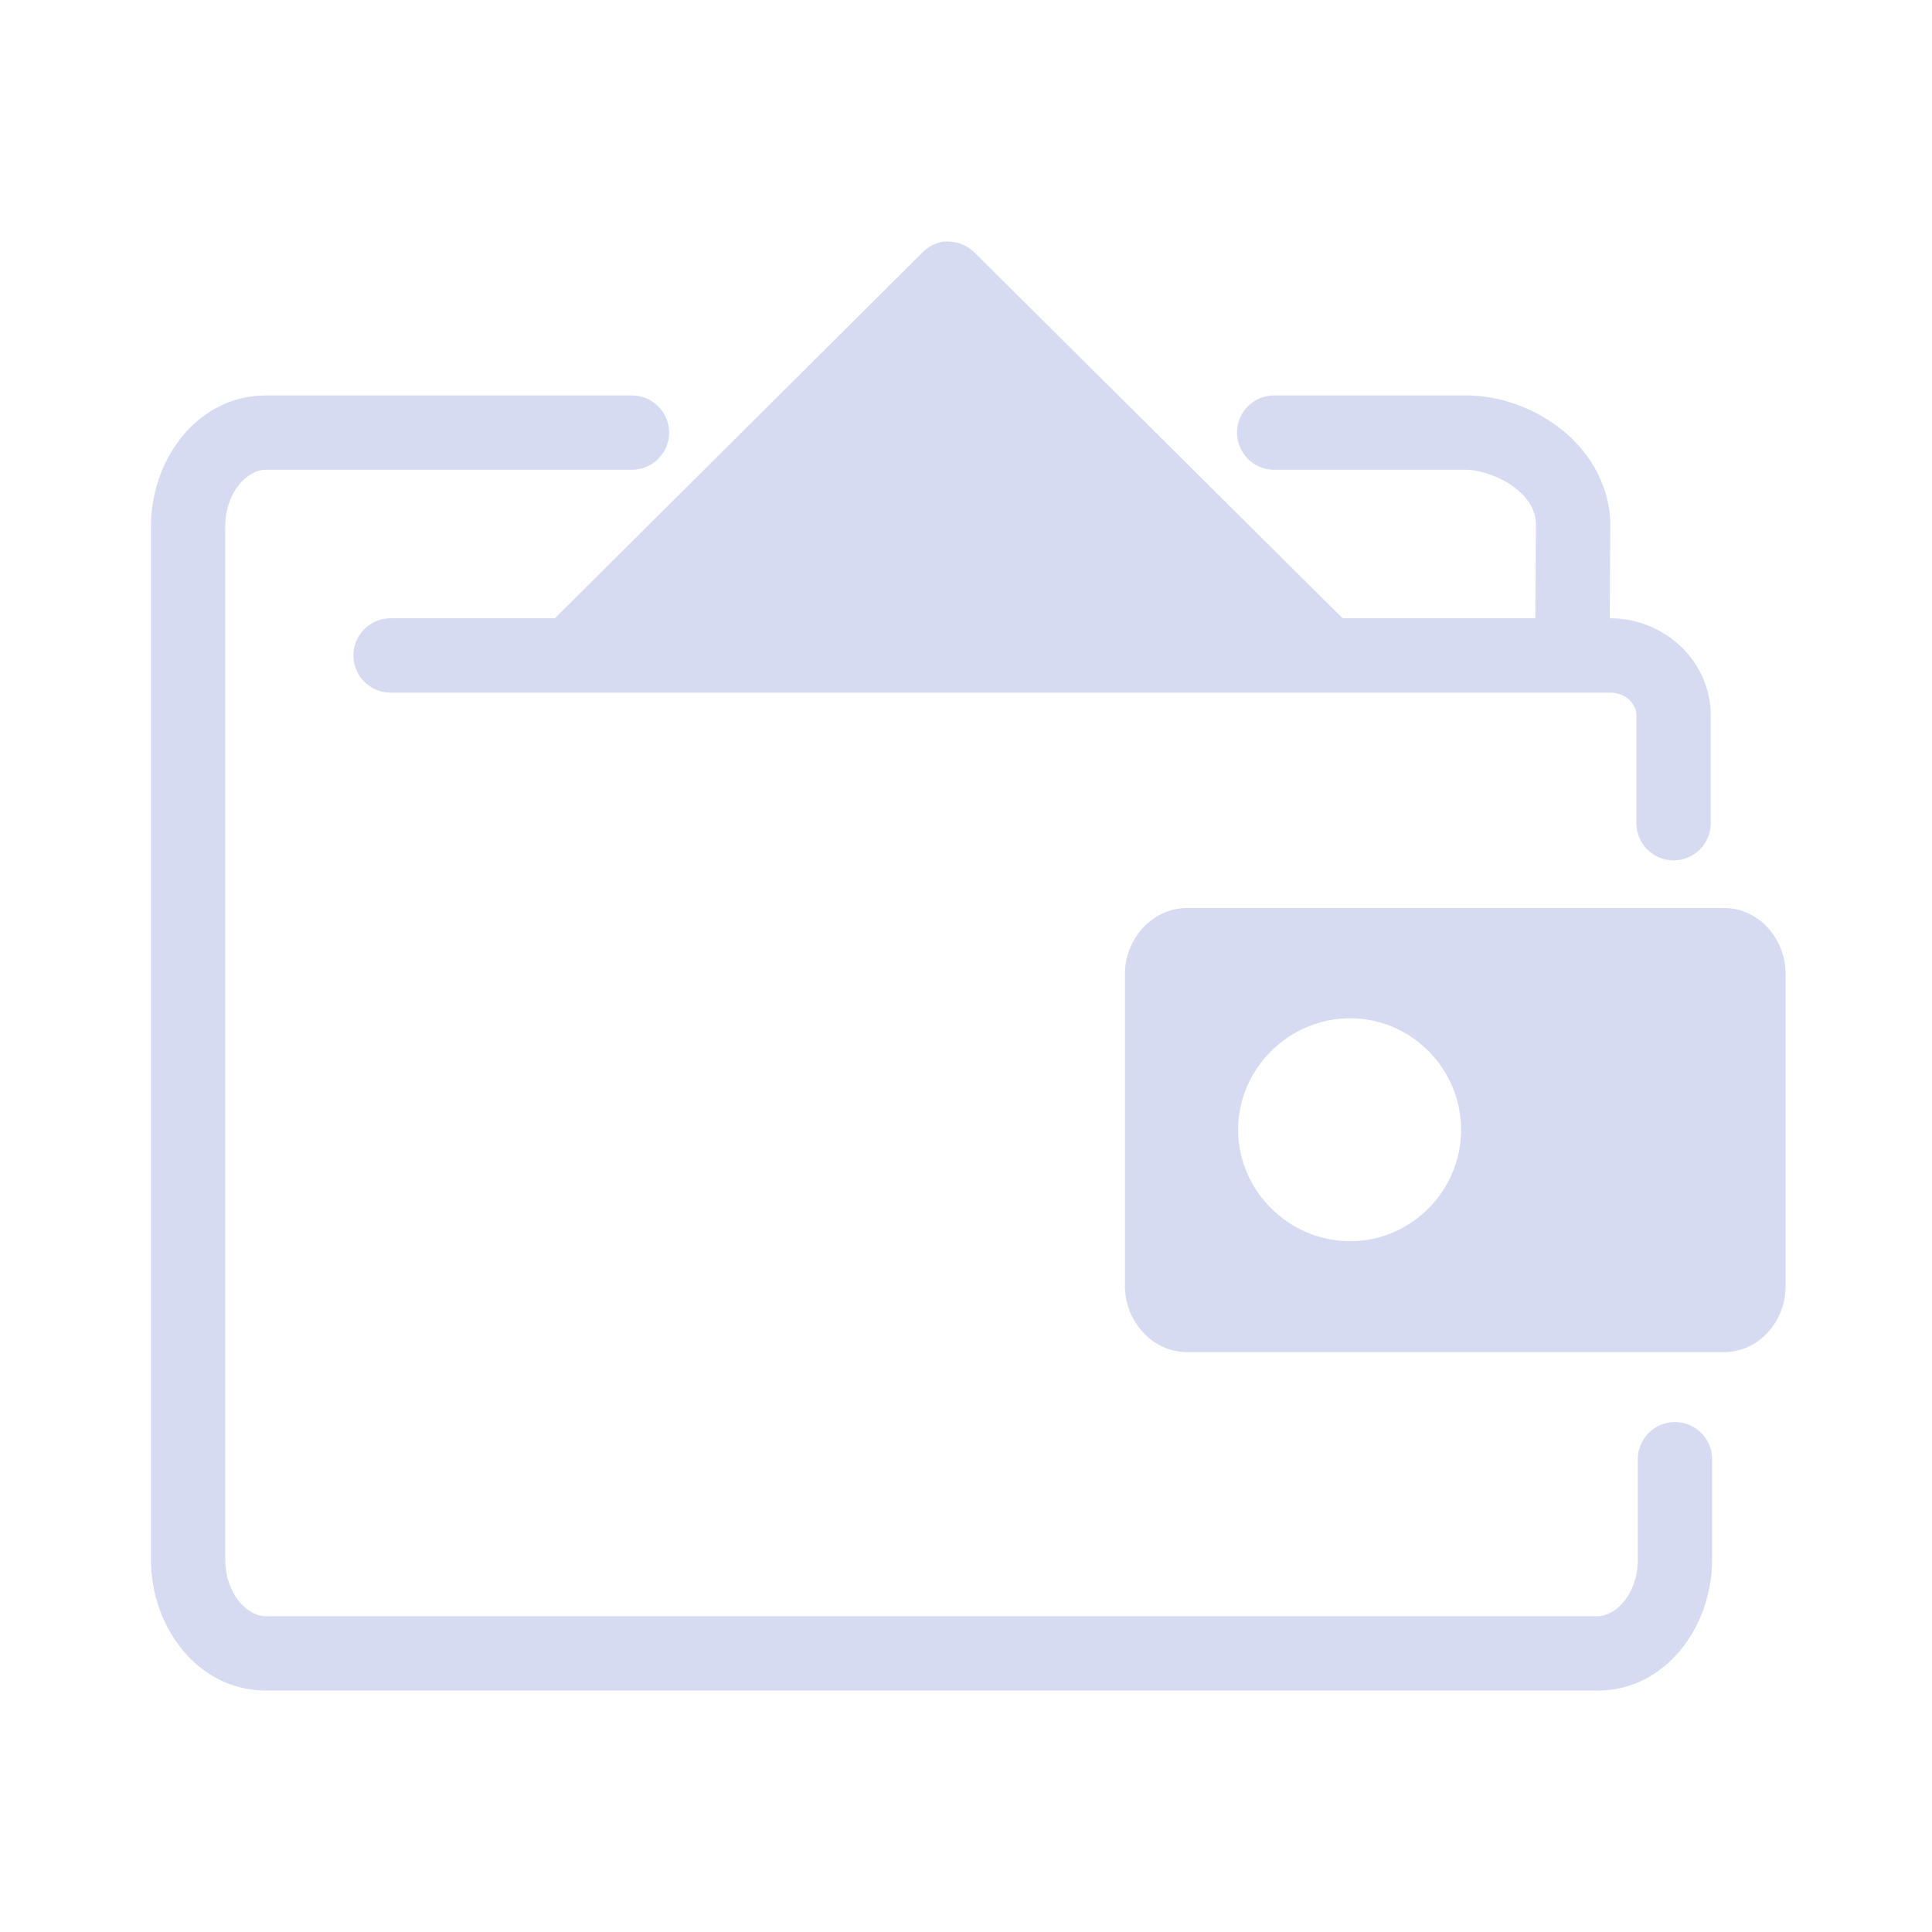
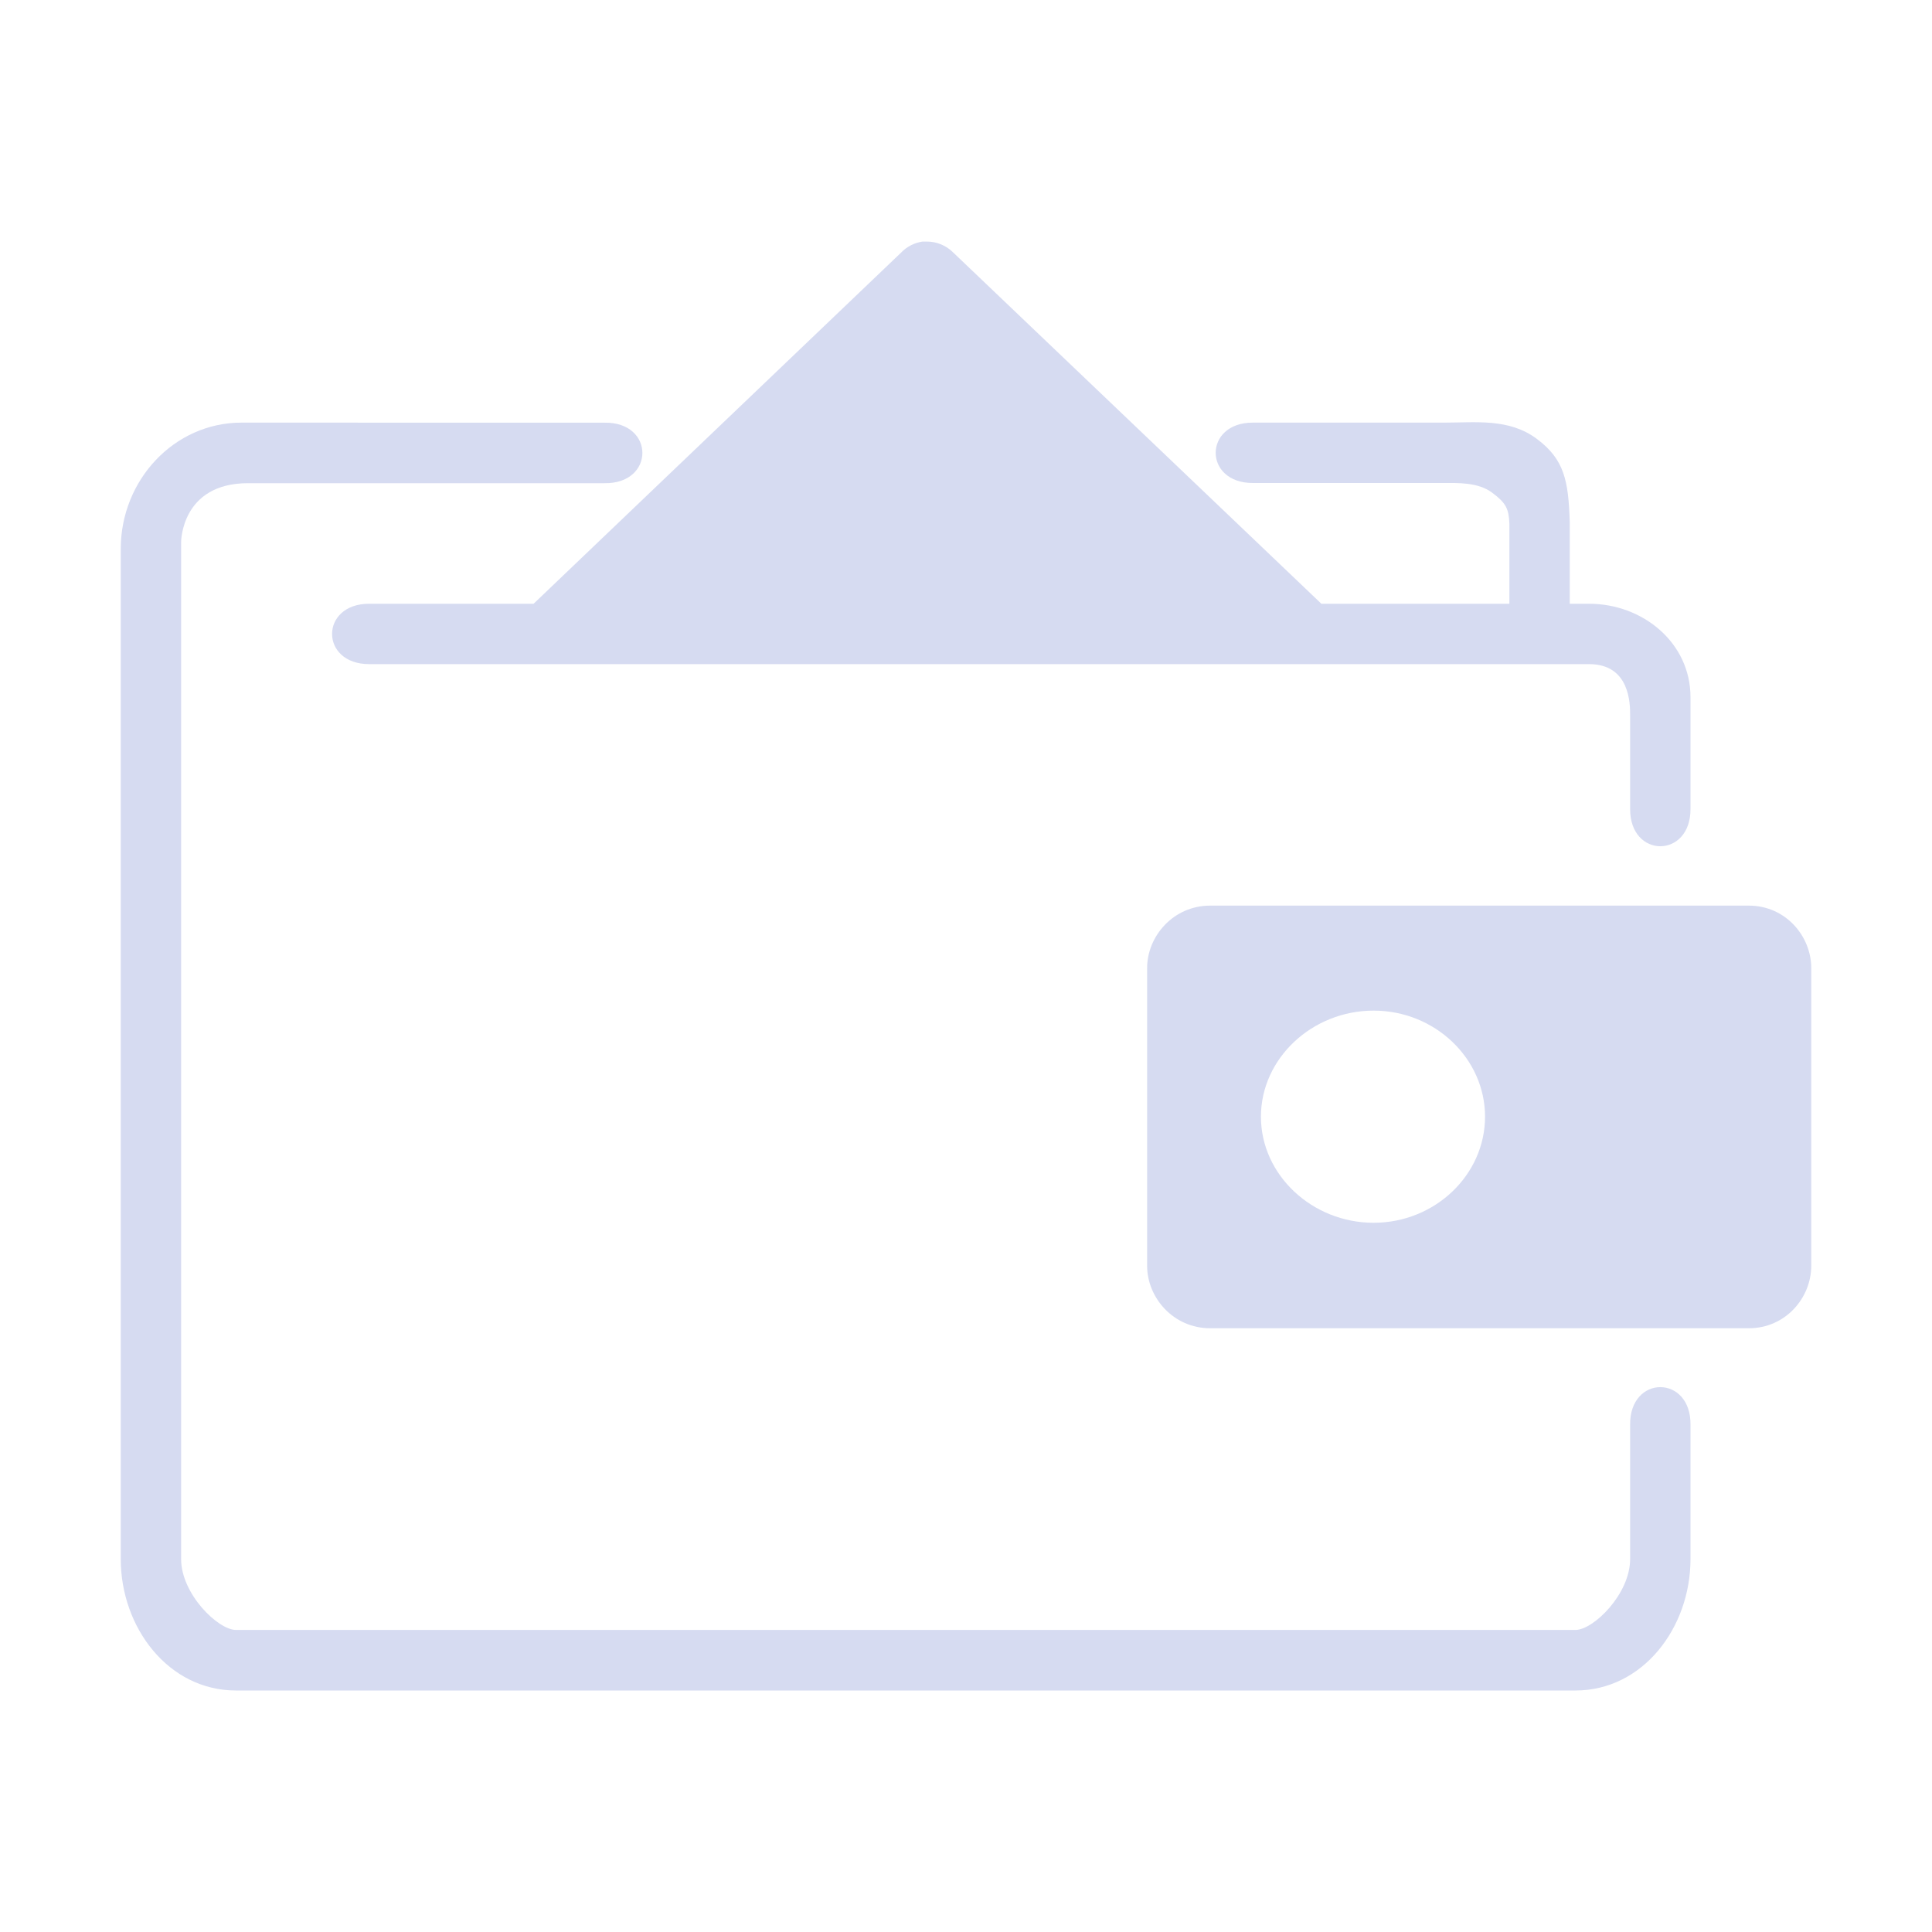
<svg xmlns="http://www.w3.org/2000/svg" width="32" height="32" version="1.1" id="svg22">
+   <g id="wallet-closed" transform="matrix(1.000003,0,0,1,32,0)" style="fill:#d6dbf1;fill-opacity:1">
+     <rect style="opacity:0.001;fill:#d6dbf1;fill-opacity:1" width="32" height="32" x="1.5258789e-07" y="9.7737734e-07" id="rect12-5" />
+     <path style="color:#000000;text-indent:0;text-transform:none;direction:ltr;baseline-shift:baseline;fill:#d6dbf1;fill-opacity:1;stroke-width:0.301;enable-background:accumulate" d="M 20.044,15 C 19.436,15 19,15.505 19,16.034 v 4.932 c 0,0.529 0.436,1.034 1.044,1.034 h 8.922 C 29.575,22 30,21.495 30,20.966 v -4.932 c 0,-0.529 -0.425,-1.034 -1.034,-1.034 z m 2.707,1.739 c 1.017,0 1.846,0.794 1.846,1.757 0,0.963 -0.829,1.757 -1.846,1.757 -1.017,0 -1.866,-0.792 -1.866,-1.757 0,-0.965 0.848,-1.757 1.866,-1.757 z" fill-opacity="1" fill-rule="evenodd" stroke="none" marker="none" visibility="visible" display="inline" overflow="visible" id="path2-3" />
+     <path style="color:#000000;text-indent:0;text-transform:none;direction:ltr;baseline-shift:baseline;fill:#d6dbf1;fill-opacity:1;stroke-width:0.308;enable-background:accumulate" d="M 8.91,10 H 8.838 v 0 H 6.117 c -0.822,-0.002 -0.823,1.002 -1.64e-4,1 h 20.202 c 0.681,0 0.681,0.661 0.681,0.847 v 1.553 c -0.002,0.822 1.002,0.822 1,0 v -1.853 c 0,-0.899 -0.787,-1.547 -1.681,-1.547 H 26 V 8.664 c 10e-5,-0.006 10e-5,-0.013 0,-0.019 -0.022,-0.679 -0.087,-1.035 -0.547,-1.377 -0.459,-0.342 -1.005,-0.268 -1.538,-0.268 H 9.91 v 1 h 14.005 c 0.227,0 0.564,-0.015 0.798,0.159 0.232,0.173 0.277,0.266 0.287,0.515 v 1.326 h -3.114 v 0 h 0.024 -0.024 z" fill-opacity="1" fill-rule="evenodd" stroke="none" marker="none" visibility="visible" display="inline" overflow="visible" id="path4-6" />
+     <path style="color:#000000;text-indent:0;text-transform:none;direction:ltr;baseline-shift:baseline;fill:#d6dbf1;fill-opacity:1;stroke-width:0.309;enable-background:accumulate" d="m 4,7 c -1.119,0 -2,0.956 -2,2.091 v 16.732 c 0,1.135 0.79,2.177 1.909,2.177 H 26.094 c 1.119,0 1.906,-1.043 1.906,-2.177 v -2.223 c 0.01,-0.833 -1.01,-0.833 -1,0 v 2.223 c 0,0.58 -0.608,1.174 -0.906,1.174 H 3.909 c -0.298,0 -0.909,-0.596 -0.909,-1.174 V 8.977 c 0,0 0,-0.974 1.109,-0.974 l 5.801,-0.002 v -1 z" fill-opacity="1" fill-rule="evenodd" stroke="none" marker="none" visibility="visible" display="inline" overflow="visible" id="path6-7" />
+   </g>
  <defs id="defs26" />
-   <g id="g871" transform="translate(9.967997,-22.05732)" />
+   <g id="g871" transform="translate(9.950998,-22.169)" />
  <g id="wallet-open" style="fill:#d6dbf1;fill-opacity:1">
    <rect style="opacity:0.001;fill:#d6dbf1;fill-opacity:1" width="32" height="32" x="0" y="0" id="rect12-5-7" />
-     <path style="color:#000000;text-indent:0;text-transform:none;direction:ltr;baseline-shift:baseline;fill:#d6dbf1;fill-opacity:1;stroke-width:0.308;enable-background:accumulate" d="m 19.671,15.039 c -0.605,0 -1.038,0.53 -1.038,1.087 v 5.183 c 0,0.556 0.434,1.087 1.038,1.087 h 8.875 c 0.606,0 1.029,-0.53 1.029,-1.087 v -5.183 c 0,-0.556 -0.422,-1.087 -1.029,-1.087 z m 2.692,1.827 c 1.012,0 1.837,0.834 1.837,1.846 0,1.012 -0.825,1.846 -1.837,1.846 -1.012,0 -1.856,-0.832 -1.856,-1.846 0,-1.014 0.844,-1.846 1.856,-1.846 z" fill-opacity="1" fill-rule="evenodd" stroke="none" marker="none" visibility="visible" display="inline" overflow="visible" id="path2" />
-     <path style="color:#000000;text-indent:0;text-transform:none;direction:ltr;baseline-shift:baseline;fill:#d6dbf1;fill-opacity:1;stroke-width:0.308;enable-background:accumulate" d="M 15.632,4.001 A 0.615,0.615 0 0 0 15.277,4.184 L 9.19,10.241 h -2.721 a 0.615,0.615 0 1 0 0,1.231 H 26.671 c 0.257,0 0.433,0.189 0.433,0.375 v 1.788 a 0.615,0.615 0 1 0 1.231,0 v -1.788 c 0,-0.899 -0.769,-1.606 -1.663,-1.606 h -0.01 l 0.01,-1.577 a 0.615,0.615 0 0 0 0,-0.019 C 26.648,7.966 26.265,7.41 25.805,7.068 25.346,6.726 24.8,6.549 24.267,6.549 h -3.163 a 0.615,0.615 0 1 0 0,1.231 h 3.163 c 0.227,0 0.564,0.105 0.798,0.279 0.232,0.173 0.365,0.366 0.375,0.615 l -0.01,1.567 H 22.238 L 16.142,4.184 a 0.615,0.615 0 0 0 -0.442,-0.183 0.615,0.615 0 0 0 -0.067,0 z" fill-opacity="1" fill-rule="evenodd" stroke="none" marker="none" visibility="visible" display="inline" overflow="visible" id="path4" />
-     <path style="color:#000000;text-indent:0;text-transform:none;direction:ltr;baseline-shift:baseline;fill:#d6dbf1;fill-opacity:1;stroke-width:0.308;enable-background:accumulate" d="m 4.399,6.55 c -1.113,0 -1.899,1.039 -1.899,2.172 v 17.107 c 0,1.132 0.786,2.172 1.899,2.172 H 26.462 c 1.113,0 1.896,-1.041 1.896,-2.172 v -1.66 a 0.615,0.615 0 1 0 -1.231,0 v 1.66 c 0,0.578 -0.369,0.941 -0.665,0.941 H 4.399 c -0.297,0 -0.668,-0.364 -0.668,-0.941 V 8.722 c 0,-0.577 0.372,-0.941 0.668,-0.941 h 6.068 a 0.615,0.615 0 1 0 0,-1.231 z" fill-opacity="1" fill-rule="evenodd" stroke="none" marker="none" visibility="visible" display="inline" overflow="visible" id="path6" />
+     <path style="color:#000000;text-indent:0;text-transform:none;direction:ltr;baseline-shift:baseline;fill:#d6dbf1;fill-opacity:1;stroke-width:0.301;enable-background:accumulate" d="M 20.044,15 C 19.436,15 19,15.505 19,16.034 V 20.966 C 19,21.495 19.436,22 20.044,22 h 8.922 C 29.575,22 30,21.495 30,20.966 V 16.034 C 30,15.505 29.575,15 28.966,15 Z m 2.707,1.739 c 1.017,0 1.846,0.794 1.846,1.757 0,0.963 -0.829,1.757 -1.846,1.757 -1.017,0 -1.866,-0.792 -1.866,-1.757 0,-0.965 0.848,-1.757 1.866,-1.757 z" fill-opacity="1" fill-rule="evenodd" stroke="none" marker="none" visibility="visible" display="inline" overflow="visible" id="path2" />
+     <path style="color:#000000;text-indent:0;text-transform:none;direction:ltr;baseline-shift:baseline;fill:#d6dbf1;fill-opacity:1;stroke-width:0.308;enable-background:accumulate" d="M 15.28,4.001 C 15.145,4.021 15.02,4.085 14.925,4.184 L 8.838,10 H 6.117 C 5.295,9.998 5.294,11.002 6.117,11 H 26.319 C 27,11 27,11.661 27,11.847 V 13.4 c -0.002,0.822 1.002,0.822 1,0 V 11.547 C 28,10.648 27.213,10 26.319,10 H 26 V 8.664 c 10e-5,-0.006 10e-5,-0.013 0,-0.019 C 25.978,7.966 25.913,7.61 25.453,7.268 24.994,6.926 24.448,7 23.915,7 h -3.163 c -0.822,-0.002 -0.822,1.002 0,1 h 3.163 C 24.142,8 24.479,7.985 24.713,8.159 24.945,8.332 24.99,8.425 25,8.674 V 10 H 21.886 L 15.79,4.184 C 15.673,4.066 15.514,4 15.348,4.001 c -0.022,-0.001 -0.045,-0.001 -0.067,0 z" fill-opacity="1" fill-rule="evenodd" stroke="none" marker="none" visibility="visible" display="inline" overflow="visible" id="path4" />
+     <path style="color:#000000;text-indent:0;text-transform:none;direction:ltr;baseline-shift:baseline;fill:#d6dbf1;fill-opacity:1;stroke-width:0.309;enable-background:accumulate" d="m 4,7 c -1.119,0 -2,0.956 -2,2.091 V 25.823 c 0,1.135 0.79,2.177 1.909,2.177 H 26.094 c 1.119,0 1.906,-1.043 1.906,-2.177 V 23.6 C 28.01,22.767 26.99,22.767 27,23.6 v 2.223 c 0,0.58 -0.608,1.174 -0.906,1.174 H 3.909 C 3.611,26.997 3,26.401 3,25.823 V 8.977 c 0,0 0,-0.974 1.109,-0.974 h 5.901 c 0.84,0.015 0.84,-1.017 0,-1.002 z" fill-opacity="1" fill-rule="evenodd" stroke="none" marker="none" visibility="visible" display="inline" overflow="visible" id="path6" />
  </g>
-   <g id="wallet-closed" style="fill:#d6dbf1;fill-opacity:1">
-     <rect style="opacity:0.001;fill:#d6dbf1;fill-opacity:1" width="32" height="32" x="32.09" y="9.7737734e-07" id="rect12-5" />
-     <path style="color:#000000;text-indent:0;text-transform:none;direction:ltr;baseline-shift:baseline;fill:#d6dbf1;fill-opacity:1;stroke-width:0.308;enable-background:accumulate" d="m 52.276,14.99 c -0.605,0 -1.038,0.53 -1.038,1.087 v 5.183 c 0,0.556 0.434,1.087 1.038,1.087 h 8.875 c 0.606,0 1.029,-0.53 1.029,-1.087 v -5.183 c 0,-0.556 -0.422,-1.087 -1.029,-1.087 z m 2.692,1.827 c 1.012,0 1.837,0.834 1.837,1.846 0,1.012 -0.825,1.846 -1.837,1.846 -1.012,0 -1.856,-0.832 -1.856,-1.846 0,-1.014 0.844,-1.846 1.856,-1.846 z" fill-opacity="1" fill-rule="evenodd" stroke="none" marker="none" visibility="visible" display="inline" overflow="visible" id="path2-6" />
-     <path style="color:#000000;text-indent:0;text-transform:none;direction:ltr;baseline-shift:baseline;fill:#d6dbf1;fill-opacity:1;stroke-width:0.308;enable-background:accumulate" d="m 41.795,10.192 v 0 0 h -2.721 c -0.822,-0.002 -0.822,1.233 0,1.231 h 20.202 c 0.257,0 0.433,0.189 0.433,0.375 v 1.788 c -0.002,0.822 1.233,0.822 1.231,0 v -1.788 c 0,-0.899 -0.769,-1.606 -1.663,-1.606 h -0.01 l 0.01,-1.577 c 10e-5,-0.006 10e-5,-0.013 0,-0.019 C 59.253,7.917 58.87,7.361 58.41,7.019 57.951,6.677 57.405,6.5 56.872,6.5 H 43.008 l 0.1,1.231 h 13.764 c 0.227,0 0.564,0.105 0.798,0.279 0.232,0.173 0.365,0.366 0.375,0.615 l -0.01,1.567 h -3.192 v 0 0 z" fill-opacity="1" fill-rule="evenodd" stroke="none" marker="none" visibility="visible" display="inline" overflow="visible" id="path4-7" />
-     <path style="color:#000000;text-indent:0;text-transform:none;direction:ltr;baseline-shift:baseline;fill:#d6dbf1;fill-opacity:1;stroke-width:0.308;enable-background:accumulate" d="m 37.004,6.501 c -1.113,0 -1.899,1.039 -1.899,2.172 V 25.779 c 0,1.132 0.786,2.172 1.899,2.172 h 22.063 c 1.113,0 1.896,-1.041 1.896,-2.172 v -1.66 c 0.01,-0.831 -1.241,-0.831 -1.231,0 v 1.66 c 0,0.578 -0.369,0.941 -0.665,0.941 H 37.004 c -0.297,0 -0.668,-0.364 -0.668,-0.941 V 8.673 c 0,-0.577 0.372,-0.941 0.668,-0.941 h 6.068 V 6.501 Z" fill-opacity="1" fill-rule="evenodd" stroke="none" marker="none" visibility="visible" display="inline" overflow="visible" id="path6-5" />
-   </g>
-   <g id="22-22-wallet-open" style="fill:#d6dbf1;fill-opacity:1">
+   <g id="22-22-wallet-open" style="fill:#d6dbf1;fill-opacity:1" transform="translate(0.05500031,0.017908)">
    <rect style="opacity:0.001;fill:#d6dbf1;fill-opacity:1;stroke-width:0.688" width="22" height="22" x="-0.055" y="-22.018" id="rect12-7" />
-     <path style="color:#000000;text-indent:0;text-transform:none;direction:ltr;baseline-shift:baseline;fill:#d6dbf1;fill-opacity:1;stroke-width:0.205;enable-background:accumulate" d="m 13.342,-11.658 c -0.403,0 -0.692,0.354 -0.692,0.724 v 3.455 c 0,0.371 0.289,0.724 0.692,0.724 h 5.917 c 0.404,0 0.686,-0.354 0.686,-0.724 v -3.455 c 0,-0.371 -0.282,-0.724 -0.686,-0.724 z m 1.795,1.218 c 0.675,0 1.224,0.556 1.224,1.231 0,0.675 -0.55,1.231 -1.224,1.231 -0.674,0 -1.237,-0.555 -1.237,-1.231 0,-0.676 0.563,-1.231 1.237,-1.231 z" fill-opacity="1" fill-rule="evenodd" stroke="none" marker="none" visibility="visible" display="inline" overflow="visible" id="path2-62" />
-     <path style="color:#000000;text-indent:0;text-transform:none;direction:ltr;baseline-shift:baseline;fill:#d6dbf1;fill-opacity:1;stroke-width:0.205;enable-background:accumulate" d="m 10.65,-19.017 a 0.41,0.41 0 0 0 -0.237,0.122 l -4.058,4.038 h -1.814 a 0.41,0.41 0 1 0 0,0.821 H 18.009 c 0.171,0 0.288,0.126 0.288,0.25 v 1.192 a 0.41,0.41 0 1 0 0.821,0 v -1.192 c 0,-0.599 -0.513,-1.071 -1.109,-1.071 h -0.006 l 0.006,-1.051 a 0.41,0.41 0 0 0 0,-0.013 c -0.015,-0.453 -0.271,-0.823 -0.577,-1.051 -0.306,-0.228 -0.67,-0.346 -1.026,-0.346 h -2.109 a 0.41,0.41 0 1 0 0,0.821 h 2.109 c 0.152,0 0.376,0.07 0.532,0.186 0.155,0.115 0.243,0.244 0.25,0.41 l -0.006,1.045 h -2.128 l -4.064,-4.038 a 0.41,0.41 0 0 0 -0.295,-0.122 0.41,0.41 0 0 0 -0.045,0 z" fill-opacity="1" fill-rule="evenodd" stroke="none" marker="none" visibility="visible" display="inline" overflow="visible" id="path4-91" />
-     <path style="color:#000000;text-indent:0;text-transform:none;direction:ltr;baseline-shift:baseline;fill:#d6dbf1;fill-opacity:1;stroke-width:0.205;enable-background:accumulate" d="m 3.161,-17.318 c -0.742,0 -1.266,0.693 -1.266,1.448 v 11.404 c 0,0.755 0.524,1.448 1.266,1.448 H 17.87 c 0.742,0 1.264,-0.694 1.264,-1.448 v -1.107 a 0.41,0.41 0 1 0 -0.82,0 v 1.107 c 0,0.386 -0.246,0.627 -0.444,0.627 H 3.161 c -0.198,0 -0.446,-0.243 -0.446,-0.627 v -11.404 c 0,-0.385 0.248,-0.627 0.446,-0.627 h 4.045 a 0.41,0.41 0 1 0 0,-0.82 z" fill-opacity="1" fill-rule="evenodd" stroke="none" marker="none" visibility="visible" display="inline" overflow="visible" id="path6-2" />
+     <path style="color:#000000;text-indent:0;text-transform:none;direction:ltr;baseline-shift:baseline;fill:#d6dbf1;fill-opacity:1;stroke-width:0.203;enable-background:accumulate" d="m 13.609,-12.018 c -0.387,0 -0.664,0.36 -0.664,0.739 v 3.523 c 0,0.378 0.278,0.739 0.664,0.739 h 5.678 c 0.388,0 0.658,-0.36 0.658,-0.739 v -3.523 c 0,-0.378 -0.27,-0.739 -0.658,-0.739 z m 1.722,1.342 c 0.647,0 1.175,0.467 1.175,1.155 0,0.688 -0.528,1.155 -1.175,1.155 -0.647,0 -1.187,-0.466 -1.187,-1.155 0,-0.689 0.54,-1.155 1.187,-1.155 z" fill-opacity="1" fill-rule="evenodd" stroke="none" marker="none" visibility="visible" display="inline" overflow="visible" id="path2-62" />
+     <path style="color:#000000;text-indent:0;text-transform:none;direction:ltr;baseline-shift:baseline;fill:#d6dbf1;fill-opacity:1;stroke-width:0.208;enable-background:accumulate" d="m 10.47,-19.117 c -0.09,0.013 -0.174,0.057 -0.237,0.125 l -4.061,3.975 H 4.357 c -0.549,-0.002 -0.549,1.004 0,1.002 H 17.735 c 0.171,0 0.21,0.129 0.21,0.256 v 0.942 c -0.001,0.561 1.001,0.561 1,0 v -1.242 c 0,-0.614 -0.137,-0.958 -1,-0.958 v 10e-7 -0.915 c 6.7e-5,-0.004 6.7e-5,-1.081 0,-1.085 0,-0.358 -0.532,-1 -1.01,-1 h -0.703 -2.111 c -0.548,-9.95e-4 -0.548,1.001 0,1 h 2.111 v 0 c 0.714,0 0.714,0.274 0.714,0.691 l -1e-6,1.309 H 14.878 L 10.81,-18.993 c -0.078,-0.081 -0.184,-0.126 -0.295,-0.125 -0.015,-8.39e-4 -0.03,-8.39e-4 -0.045,0 z" fill-opacity="1" fill-rule="evenodd" stroke="none" marker="none" visibility="visible" display="inline" overflow="visible" id="path4-91" />
+     <path style="color:#000000;text-indent:0;text-transform:none;direction:ltr;baseline-shift:baseline;fill:#d6dbf1;fill-opacity:1;stroke-width:0.204;enable-background:accumulate" d="m 3.293,-18.018 c -0.732,0 -1.348,0.745 -1.348,1.5 v 12.052 c 0,0.755 0.371,1.448 1.248,1.448 H 17.698 c 0.85,0 1.247,-0.694 1.247,-1.448 v -1.107 c 0.007,-0.554 -1.007,-0.554 -1,0 v 1.107 c 0,0.386 -0.152,0.448 -0.347,0.448 H 3.293 c -0.195,0 -0.348,-0.063 -0.348,-0.448 v -11.904 c 0,-0.385 0.253,-0.648 0.448,-0.648 h 3.789 c 0.549,0.01 0.549,-1.01 0,-1 z" fill-opacity="1" fill-rule="evenodd" stroke="none" marker="none" visibility="visible" display="inline" overflow="visible" id="path6-2" />
  </g>
  <g id="22-22-wallet-closed" style="fill:#d6dbf1;fill-opacity:1">
-     <rect style="opacity:0.001;fill:#d6dbf1;fill-opacity:1;stroke-width:0.688" width="22" height="22" x="32.017" y="-21.888" id="rect12-7-6" />
-     <path style="color:#000000;text-indent:0;text-transform:none;direction:ltr;baseline-shift:baseline;fill:#d6dbf1;fill-opacity:1;stroke-width:0.205;enable-background:accumulate" d="m 45.464,-11.73 c -0.403,0 -0.692,0.354 -0.692,0.724 v 3.455 c 0,0.371 0.289,0.724 0.692,0.724 h 5.916 c 0.404,0 0.686,-0.354 0.686,-0.724 V -11.006 c 0,-0.371 -0.282,-0.724 -0.686,-0.724 z m 1.795,1.218 c 0.674,0 1.224,0.556 1.224,1.231 0,0.675 -0.55,1.231 -1.224,1.231 -0.674,0 -1.237,-0.555 -1.237,-1.231 0,-0.676 0.563,-1.231 1.237,-1.231 z" fill-opacity="1" fill-rule="evenodd" stroke="none" marker="none" visibility="visible" display="inline" overflow="visible" id="path2-6-06" />
-     <path style="color:#000000;text-indent:0;text-transform:none;direction:ltr;baseline-shift:baseline;fill:#d6dbf1;fill-opacity:1;stroke-width:0.205;enable-background:accumulate" d="m 38.477,-14.729 v 0 0 h -1.814 c -0.548,-0.001 -0.548,0.822 0,0.82 h 13.467 c 0.171,0 0.288,0.126 0.288,0.25 v 1.192 c -0.001,0.548 0.822,0.548 0.82,0 v -1.192 c 0,-0.599 -0.513,-1.07 -1.109,-1.07 h -0.006 l 0.006,-1.051 c 6.7e-5,-0.004 6.7e-5,-0.009 0,-0.013 -0.015,-0.453 -0.271,-0.823 -0.577,-1.051 -0.306,-0.228 -0.67,-0.346 -1.026,-0.346 H 39.319 v 0.82 h 9.209 c 0.152,0 0.376,0.07 0.532,0.186 0.155,0.115 0.243,0.244 0.25,0.41 l -0.006,1.045 h -2.128 v 0 0 z" fill-opacity="1" fill-rule="evenodd" stroke="none" marker="none" visibility="visible" display="inline" overflow="visible" id="path4-7-2" />
-     <path style="color:#000000;text-indent:0;text-transform:none;direction:ltr;baseline-shift:baseline;fill:#d6dbf1;fill-opacity:1;stroke-width:0.205;enable-background:accumulate" d="m 35.283,-17.189 c -0.742,0 -1.266,0.693 -1.266,1.448 v 11.404 c 0,0.755 0.524,1.448 1.266,1.448 h 14.708 c 0.742,0 1.264,-0.694 1.264,-1.448 v -1.107 c 0.007,-0.554 -0.827,-0.554 -0.82,0 v 1.107 c 0,0.386 -0.246,0.627 -0.444,0.627 H 35.283 c -0.198,0 -0.446,-0.243 -0.446,-0.627 V -15.742 c 0,-0.385 0.248,-0.627 0.446,-0.627 h 4.045 v -0.82 z" fill-opacity="1" fill-rule="evenodd" stroke="none" marker="none" visibility="visible" display="inline" overflow="visible" id="path6-5-6" />
+     <rect style="opacity:0.001;fill:#d6dbf1;fill-opacity:1;stroke-width:0.688" width="22" height="22" x="32" y="-22" id="rect12-7-6" />
+     <path style="color:#000000;text-indent:0;text-transform:none;direction:ltr;baseline-shift:baseline;fill:#d6dbf1;fill-opacity:1;stroke-width:0.203;enable-background:accumulate" d="M 45.664,-12 C 45.278,-12 45,-11.64 45,-11.261 V -7.739 C 45,-7.36 45.278,-7 45.664,-7 h 5.678 C 51.73,-7 52,-7.36 52,-7.739 v -3.523 C 52,-11.64 51.73,-12 51.342,-12 Z m 1.722,1.342 c 0.647,0 1.175,0.467 1.175,1.155 0,0.688 -0.528,1.155 -1.175,1.155 -0.647,0 -1.187,-0.466 -1.187,-1.155 0,-0.689 0.54,-1.155 1.187,-1.155 z" fill-opacity="1" fill-rule="evenodd" stroke="none" marker="none" visibility="visible" display="inline" overflow="visible" id="path2-62-5" />
+     <path style="color:#000000;text-indent:0;text-transform:none;direction:ltr;baseline-shift:baseline;fill:#d6dbf1;fill-opacity:1;stroke-width:0.208;enable-background:accumulate" d="m 46.933,-15 -8.705,0 v 0 h -1.816 c -0.549,-0.002 -0.549,1.004 0,1.002 H 49.79 c 0.171,0 0.21,0.129 0.21,0.256 V -12.8 c -0.001,0.561 1.001,0.561 1,0 v -1.242 C 51,-14.656 50.863,-15 50,-15 V -15 -15.915 c 6.7e-5,-0.004 6.7e-5,-1.081 0,-1.085 0,-0.358 -0.532,-1 -1.01,-1 H 48.286 L 39,-18 v 1 l 9.286,0 v 0 C 49,-17 49,-16.726 49,-16.309 l -10e-7,1.309 h -2.067 v 0 l -8.705,0 z" fill-opacity="1" fill-rule="evenodd" stroke="none" marker="none" visibility="visible" display="inline" overflow="visible" id="path4-91-3" />
+     <path style="color:#000000;text-indent:0;text-transform:none;direction:ltr;baseline-shift:baseline;fill:#d6dbf1;fill-opacity:1;stroke-width:0.204;enable-background:accumulate" d="M 35.348,-18 C 34.616,-18 34,-17.255 34,-16.5 v 12.052 c 0,0.755 0.371,1.448 1.248,1.448 H 49.753 c 0.85,0 1.247,-0.694 1.247,-1.448 v -1.107 c 0.007,-0.554 -1.007,-0.554 -1,0 v 1.107 C 50,-4.062 49.848,-4 49.653,-4 H 35.348 C 35.153,-4 35,-4.063 35,-4.448 V -16.352 C 35,-16.737 35.253,-17 35.448,-17 L 39,-17 v -1 z" fill-opacity="1" fill-rule="evenodd" stroke="none" marker="none" visibility="visible" display="inline" overflow="visible" id="path6-2-5" />
  </g>
</svg>
